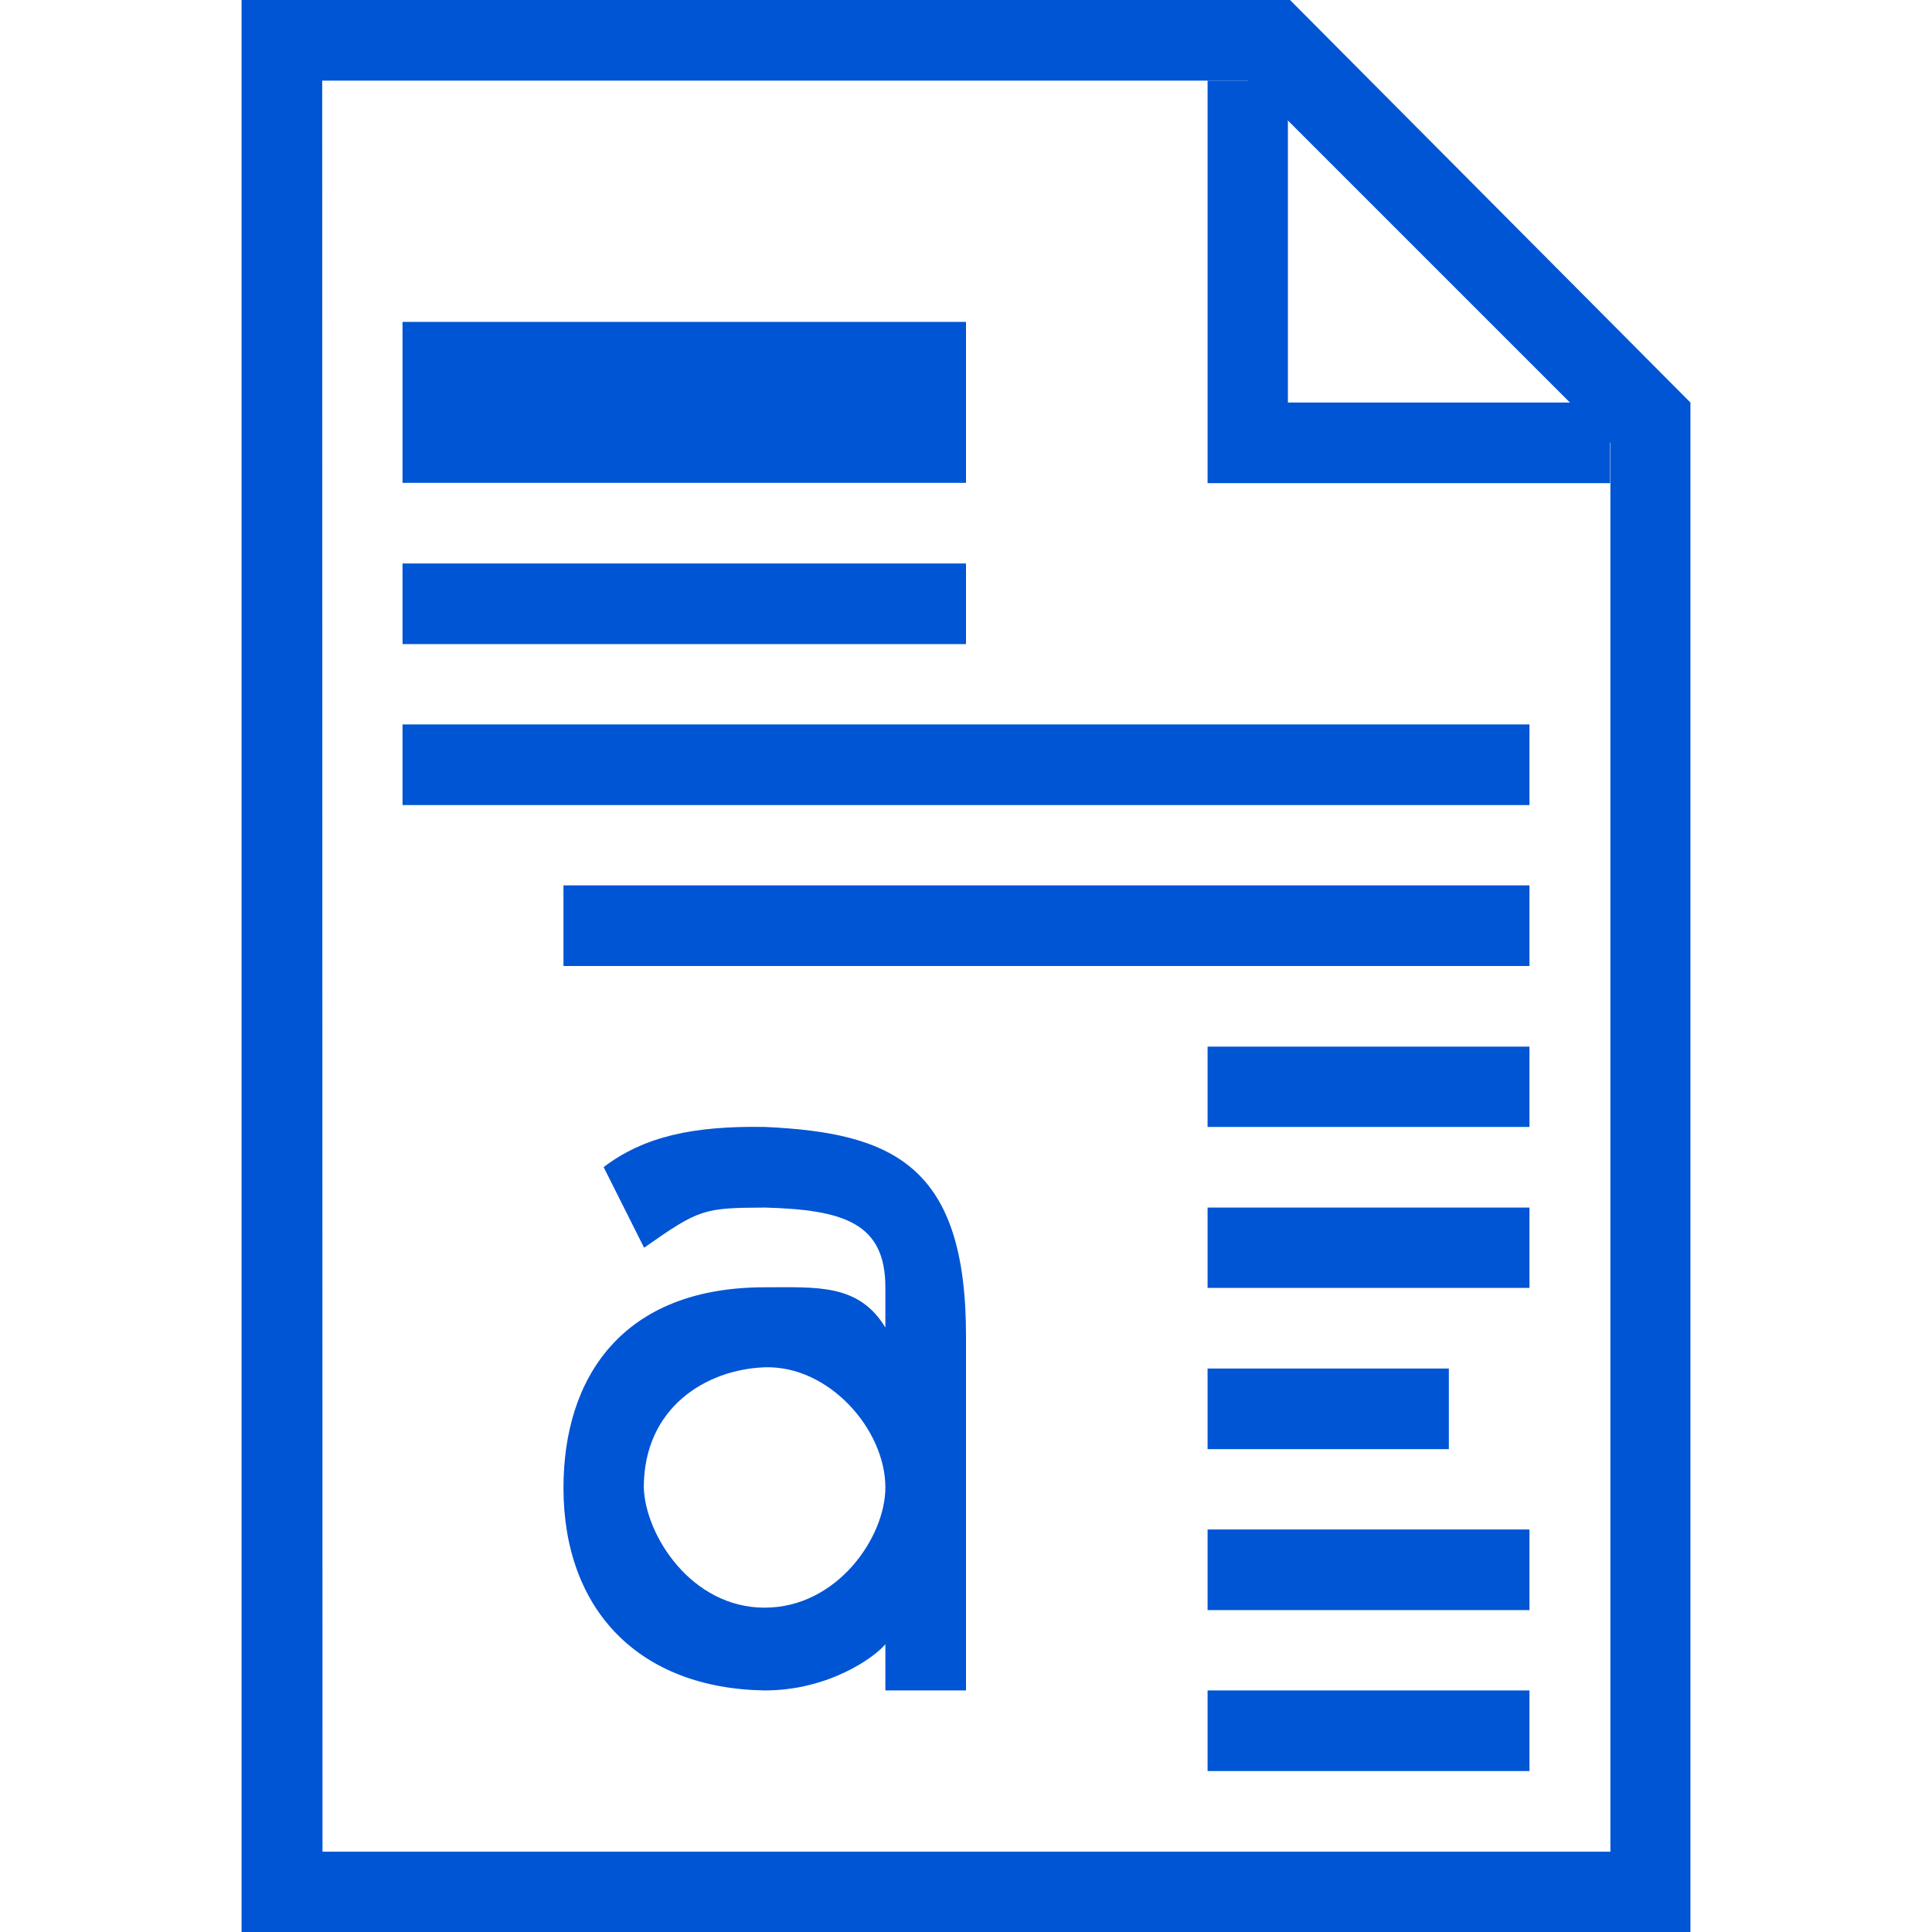
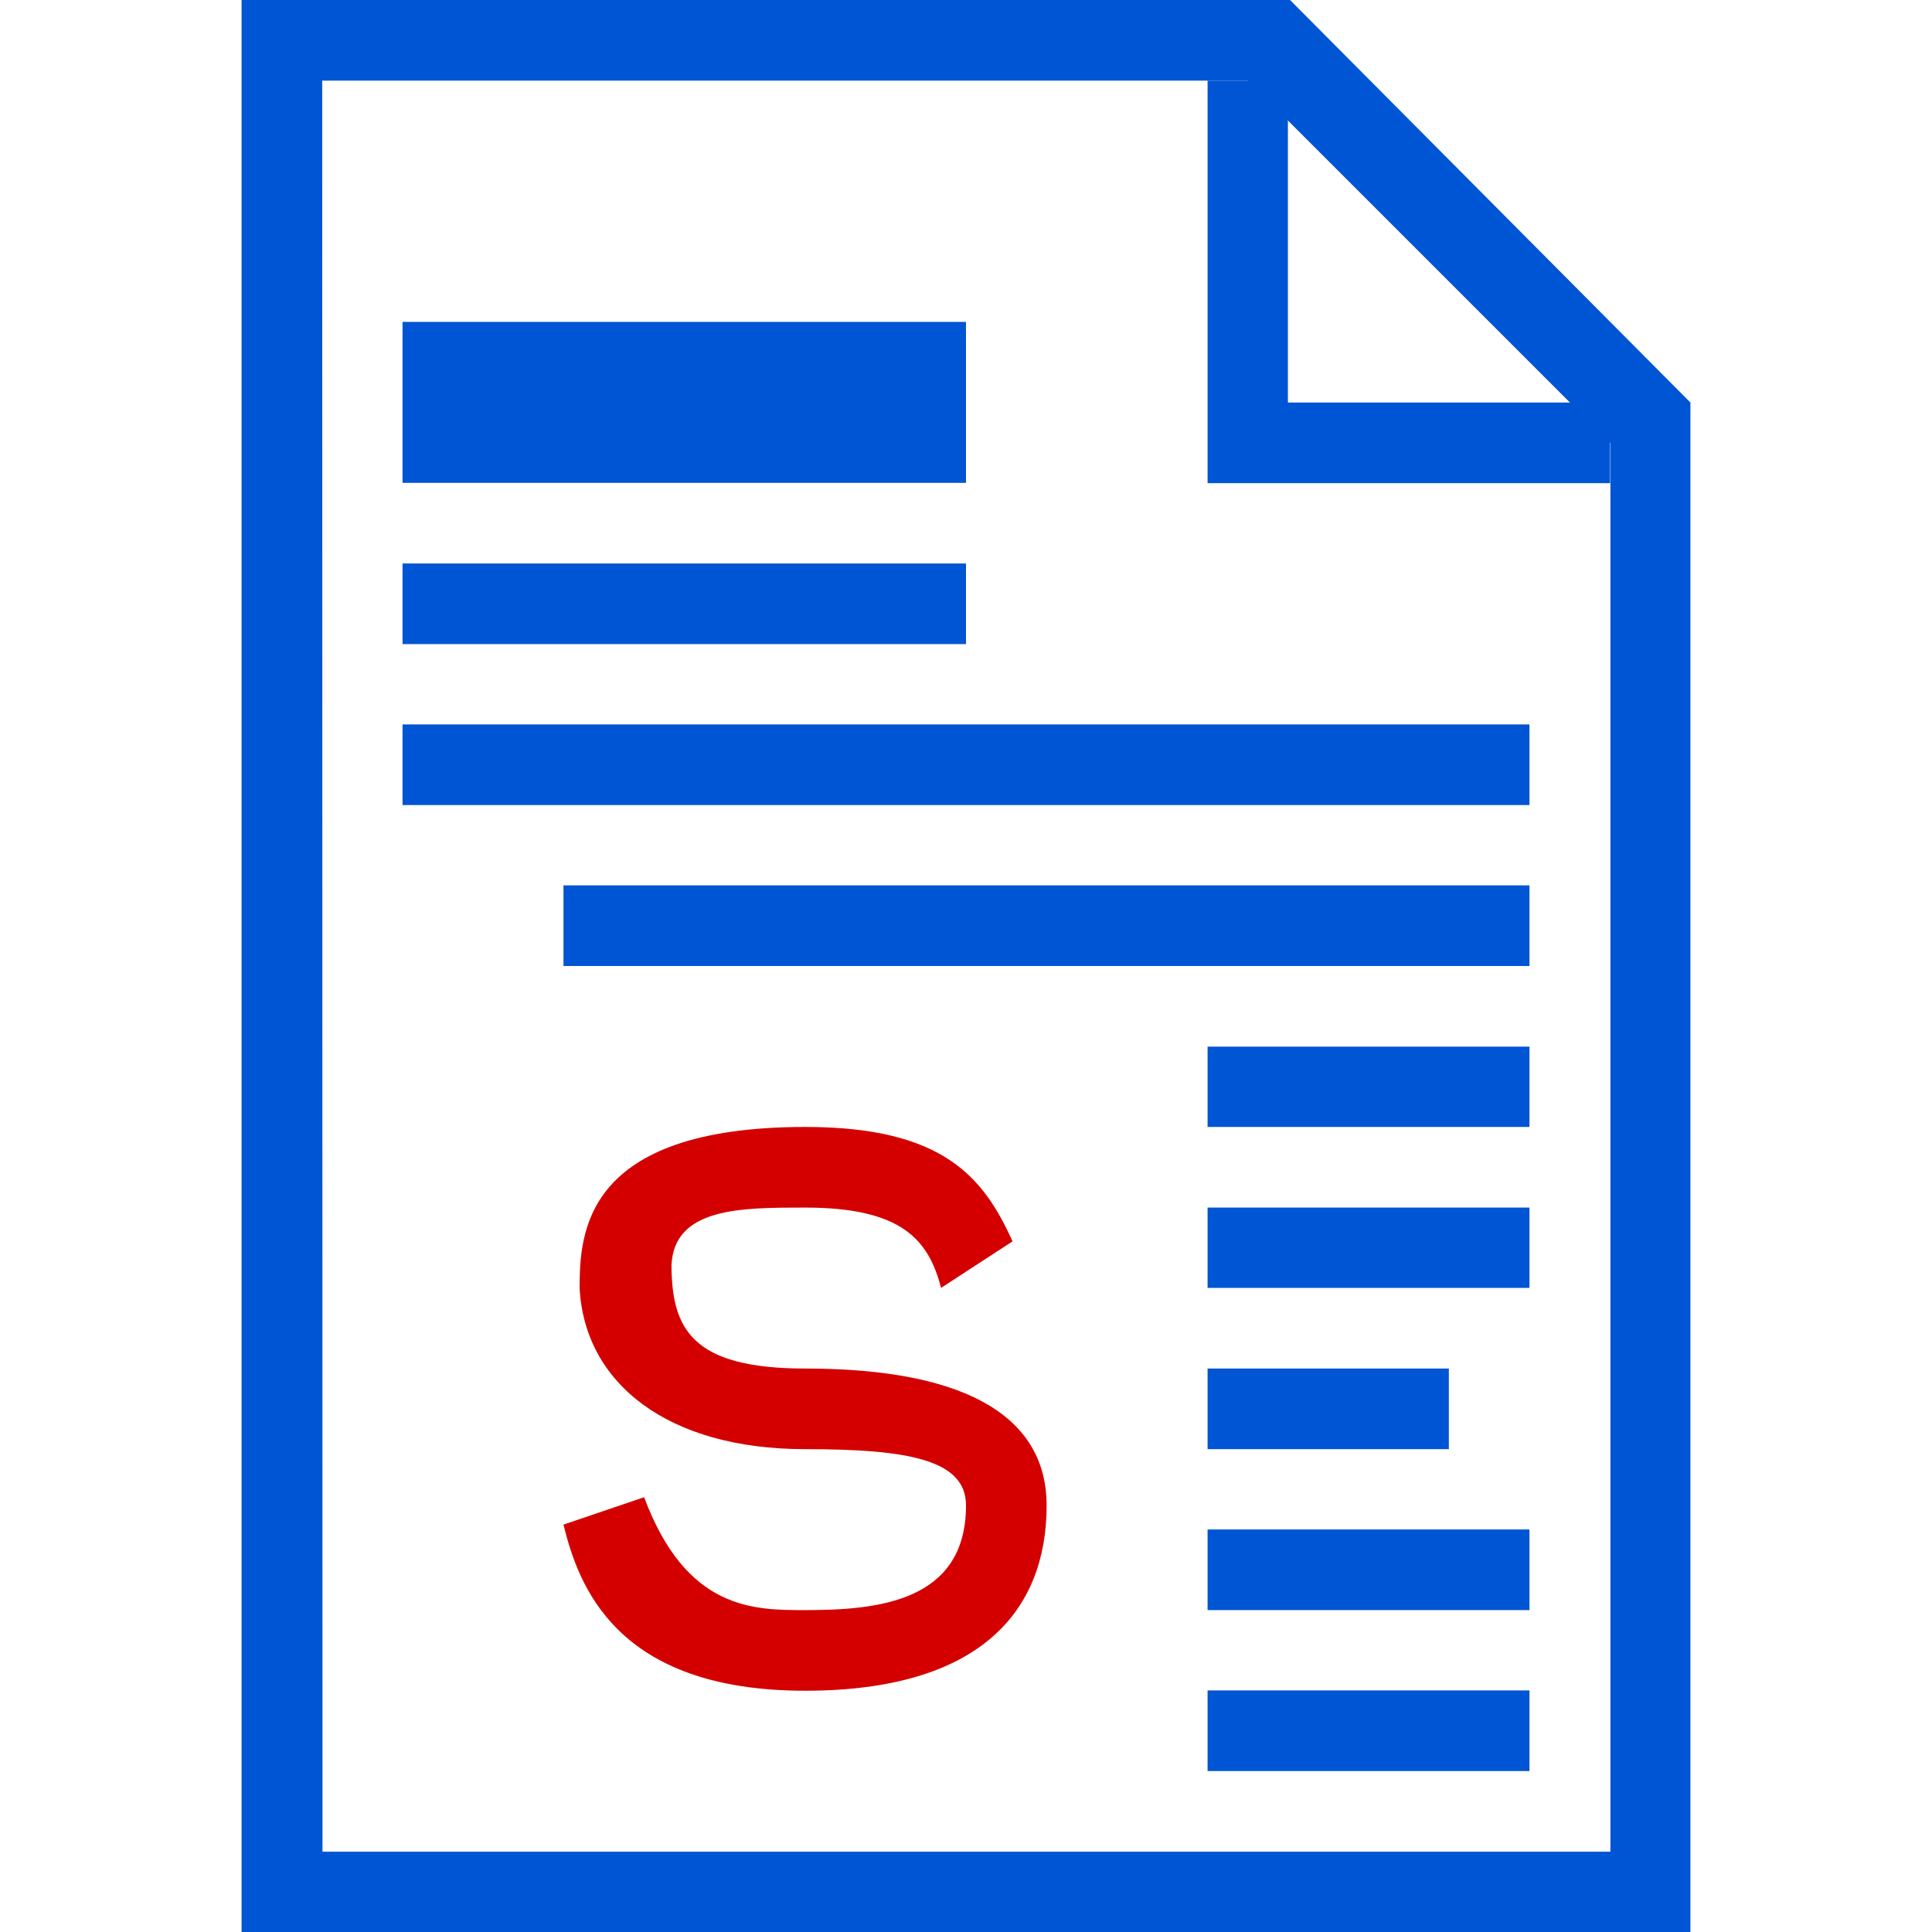
<svg xmlns="http://www.w3.org/2000/svg" width="24" height="24" viewBox="0 0 6.35 6.35" version="1.1" id="svg1">
  <defs id="defs1" />
  <g id="layer1">
    <path id="rect2" style="fill:#0055d4;fill-rule:evenodd;stroke:none;stroke-width:0.186;stroke-linecap:round;paint-order:stroke fill markers" d="m 0.794,0 -3e-8,6.35 4.233,3e-7 0.529,-3e-7 2e-7,-5.027 L 4.24,0 Z m 0.265,0.265 3.043,-10e-9 1.191,1.191 v 4.63 l -4.233,-4e-7 z" />
    <path id="rect3" style="fill:#0055d4;fill-rule:evenodd;stroke-width:0.305;stroke-linecap:round;paint-order:stroke fill markers" d="m 3.969,0.265 -2e-7,1.323 H 5.292 V 1.323 H 4.233 V 0.265 Z" />
  </g>
  <g id="layer2" style="display:inline">
    <path id="rect4" style="fill:#0055d4;fill-rule:evenodd;stroke-width:0.187;stroke-linecap:round;paint-order:stroke fill markers" d="M 1.323,1.058 H 3.175 V 1.587 H 1.323 Z" />
    <path id="rect4-3" style="fill:#0055d4;fill-rule:evenodd;stroke-width:0.132;stroke-linecap:round;paint-order:stroke fill markers" d="M 1.323,1.852 H 3.175 V 2.117 H 1.323 Z" />
-     <path id="rect4-3-0" style="fill:#0055d4;fill-rule:evenodd;stroke-width:0.187;stroke-linecap:round;paint-order:stroke fill markers" d="M 1.323,2.381 H 5.027 V 2.646 H 1.323 Z" />
-     <path id="rect4-3-0-8" style="fill:#0055d4;fill-rule:evenodd;stroke-width:0.173;stroke-linecap:round;paint-order:stroke fill markers" d="M 1.852,2.91 H 5.027 V 3.175 H 1.852 Z" />
+     <path id="rect4-3-0" style="display:inline;fill:#0055d4;fill-rule:evenodd;stroke-width:0.187;stroke-linecap:round;paint-order:stroke fill markers" d="M 1.323,2.381 H 5.027 V 2.646 H 1.323 Z" />
+     <path id="rect4-3-0-8" style="display:inline;fill:#0055d4;fill-rule:evenodd;stroke-width:0.173;stroke-linecap:round;paint-order:stroke fill markers" d="M 1.852,2.91 H 5.027 V 3.175 H 1.852 Z" />
    <path id="rect4-3-0-4" style="fill:#0055d4;fill-rule:evenodd;stroke-width:0.1;stroke-linecap:round;paint-order:stroke fill markers" d="M 3.969,3.44 H 5.027 V 3.704 H 3.969 Z" />
    <path id="rect4-3-0-40" style="fill:#0055d4;fill-rule:evenodd;stroke-width:0.1;stroke-linecap:round;paint-order:stroke fill markers" d="M 3.969,3.969 H 5.027 V 4.233 H 3.969 Z" />
    <path id="rect4-3-0-5" style="fill:#0055d4;fill-rule:evenodd;stroke-width:0.087;stroke-linecap:round;paint-order:stroke fill markers" d="M 3.969,4.498 H 4.762 V 4.763 H 3.969 Z" />
    <path id="rect4-3-0-3" style="fill:#0055d4;fill-rule:evenodd;stroke-width:0.1;stroke-linecap:round;paint-order:stroke fill markers" d="M 3.969,5.027 H 5.027 V 5.292 H 3.969 Z" />
    <path id="rect4-3-0-3-4" style="display:none;fill:#0055d4;fill-rule:evenodd;stroke-width:0.1;stroke-linecap:round;paint-order:stroke fill markers" d="M 3.704,5.292 H 4.763 V 5.556 H 3.704 Z" />
    <path id="rect4-3-0-3-8" style="display:inline;fill:#0055d4;fill-rule:evenodd;stroke-width:0.1;stroke-linecap:round;paint-order:stroke fill markers" d="M 3.969,5.556 H 5.027 V 5.821 H 3.969 Z" />
  </g>
  <g id="layer3" style="display:inline">
    <path d="m 2.117,2.646 -1e-7,1.323 c 0,-0.19 0.234,-0.265 0.529,-0.265 C 2.94,3.704 3.175,3.93 3.175,4.233 l -10e-8,1.323 H 2.91 V 4.498 c 0,-0.317 -0.025,-0.529 -0.397,-0.529 -0.188,-1e-7 -0.397,0.165 -0.397,0.529 V 5.556 H 1.852 V 2.646 Z" id="text4" style="font-weight:bold;font-size:4.586px;font-family:Arial;-inkscape-font-specification:'Arial Bold';display:none;fill:#0055d4;fill-rule:evenodd;stroke:none;stroke-width:0.1;stroke-linecap:round;paint-order:stroke fill markers" aria-label="h" />
    <path d="M 2.514,5.292 C 2.227,5.242 2.117,5.106 2.117,4.762 c 0,-0.151 0,-0.265 0,-0.265 0,-0.328 0.074,-0.529 0.397,-0.529 0.188,-1e-7 0.397,0.165 0.397,0.529 -10e-8,0.437 -10e-8,0.687 -10e-8,1.058 L 3.175,5.556 V 2.646 H 2.91 v 1.218 c 0,-0.105 -0.234,-0.159 -0.529,-0.159 -0.294,-10e-8 -0.529,0.226 -0.529,0.529 0,0 0,0.529 0,0.794 0,0.215 0.265,0.459 0.529,0.529 0.213,0 0.37,0 0.529,-0.127 0,-0.04 0,-0.451 0,-0.558 0,0.26 -0.195,0.421 -0.397,0.421 z" id="text4-5" style="font-weight:bold;font-size:4.586px;font-family:Arial;-inkscape-font-specification:'Arial Bold';display:none;fill:#0055d4;fill-rule:evenodd;stroke:none;stroke-width:0.1;stroke-linecap:round;paint-order:stroke fill markers" aria-label="h" />
    <path d="M 1.323,3.704 H 1.587 V 3.84 C 1.696,3.704 1.852,3.704 2.117,3.704 c 0.103,0 0.245,-0.007 0.397,0.132 0.112,-0.162 0.424,-0.132 0.661,-0.132 0.261,-3e-7 0.529,0.204 0.529,0.529 v 1.323 l -0.265,-3e-7 -10e-8,-1.058 c -10e-8,-0.49 -0.172,-0.529 -0.409,-0.529 -0.12,0 -0.384,0 -0.384,0.529 0,0.265 10e-8,1.058 10e-8,1.058 H 2.381 l -1e-7,-1.323 C 2.34,3.969 2.195,3.969 1.987,3.969 c -0.134,0 -0.399,0.068 -0.399,0.529 0,0.265 0,1.058 0,1.058 l -0.265,-1e-7 z" id="text5" style="font-weight:bold;font-size:4.586px;font-family:Arial;-inkscape-font-specification:'Arial Bold';display:none;fill:#0055d4;fill-rule:evenodd;stroke-width:0.094;stroke-linecap:round;paint-order:stroke fill markers" aria-label="m" />
    <path d="M 2.117,5.556 H 1.852 V 3.704 l 0.265,-1e-7 v 0.265 c 0.108,-0.199 0.331,-0.265 0.529,-0.265 0.267,0 0.43,0.14 0.529,0.236 L 3.048,4.233 C 3.003,4.141 2.91,3.969 2.646,3.969 c -0.265,0 -0.529,0.355 -0.529,0.529 z" id="text6" style="font-weight:bold;font-size:4.586px;font-family:Arial;-inkscape-font-specification:'Arial Bold';display:none;fill:#0055d4;fill-rule:evenodd;stroke-width:0.107;stroke-linecap:round;paint-order:stroke fill markers" aria-label="r" />
-     <path d="M 1.984,3.836 C 2.117,3.735 2.279,3.7 2.514,3.704 2.935,3.723 3.175,3.831 3.175,4.39 V 5.556 H 2.91 V 5.404 C 2.875,5.447 2.724,5.556 2.514,5.556 2.101,5.55 1.852,5.292 1.852,4.89 c -1e-7,-0.363 0.194,-0.659 0.661,-0.659 0.174,0 0.309,-0.012 0.397,0.132 V 4.231 C 2.91,4.019 2.772,3.976 2.514,3.969 2.313,3.97 2.299,3.973 2.117,4.101 Z m 0.529,0.658 c -0.192,0.007 -0.397,0.132 -0.397,0.395 0.005,0.158 0.157,0.395 0.397,0.395 0.239,0 0.397,-0.232 0.397,-0.395 0,-0.191 -0.186,-0.402 -0.397,-0.395 z" id="text1" style="font-weight:bold;font-size:4.586px;font-family:Arial;-inkscape-font-specification:'Arial Bold';display:inline;fill:#0055d4;fill-rule:evenodd;stroke-width:0.088;stroke-linecap:round;paint-order:stroke fill markers" aria-label="a" />
+     <path d="M 1.984,3.836 C 2.117,3.735 2.279,3.7 2.514,3.704 2.935,3.723 3.175,3.831 3.175,4.39 V 5.556 H 2.91 V 5.404 C 2.875,5.447 2.724,5.556 2.514,5.556 2.101,5.55 1.852,5.292 1.852,4.89 c -1e-7,-0.363 0.194,-0.659 0.661,-0.659 0.174,0 0.309,-0.012 0.397,0.132 V 4.231 C 2.91,4.019 2.772,3.976 2.514,3.969 2.313,3.97 2.299,3.973 2.117,4.101 Z m 0.529,0.658 c -0.192,0.007 -0.397,0.132 -0.397,0.395 0.005,0.158 0.157,0.395 0.397,0.395 0.239,0 0.397,-0.232 0.397,-0.395 0,-0.191 -0.186,-0.402 -0.397,-0.395 z" id="text1" style="font-weight:bold;font-size:4.586px;font-family:Arial;-inkscape-font-specification:'Arial Bold';display:none;fill:#0055d4;fill-rule:evenodd;stroke-width:0.088;stroke-linecap:round;paint-order:stroke fill markers" aria-label="a" />
    <path d="M 1.852,5.011 2.117,4.921 C 2.256,5.292 2.476,5.292 2.646,5.292 2.88,5.292 3.175,5.267 3.175,4.948 3.175,4.798 2.986,4.763 2.646,4.763 2.194,4.763 1.921,4.546 1.905,4.233 1.906,4.059 1.913,3.704 2.647,3.704 c 0.454,-1e-7 0.586,0.166 0.681,0.376 L 3.093,4.233 C 3.052,4.074 2.963,3.969 2.646,3.969 c -0.211,2e-7 -0.43,2e-7 -0.439,0.189 9.133e-4,0.208 0.065,0.34 0.439,0.34 0.554,0 0.794,0.173 0.794,0.45 0,0.344 -0.215,0.609 -0.794,0.609 -0.623,0 -0.745,-0.347 -0.794,-0.546 z" id="text2" style="font-weight:bold;font-size:4.586px;font-family:Arial;-inkscape-font-specification:'Arial Bold';display:none;fill:#0055d4;fill-rule:evenodd;stroke:none;stroke-width:0.097;stroke-linecap:round;paint-order:stroke fill markers" aria-label="s" />
+     <path d="m 2.117,2.646 -1e-7,1.323 c 0,-0.19 0.234,-0.265 0.529,-0.265 C 2.94,3.704 3.175,3.93 3.175,4.233 l -10e-8,1.323 H 2.91 V 4.498 c 0,-0.317 -0.025,-0.529 -0.397,-0.529 -0.188,-1e-7 -0.397,0.165 -0.397,0.529 V 5.556 H 1.852 V 2.646 Z" id="path1" style="font-weight:bold;font-size:4.586px;font-family:Arial;-inkscape-font-specification:'Arial Bold';display:none;fill:#d40000;fill-rule:evenodd;stroke:none;stroke-width:0.1;stroke-linecap:round;paint-order:stroke fill markers" aria-label="h" />
+     <path d="M 2.514,5.292 C 2.227,5.242 2.117,5.106 2.117,4.762 c 0,-0.151 0,-0.265 0,-0.265 0,-0.328 0.074,-0.529 0.397,-0.529 0.188,-1e-7 0.397,0.165 0.397,0.529 -10e-8,0.437 -10e-8,0.687 -10e-8,1.058 L 3.175,5.556 V 2.646 H 2.91 v 1.218 c 0,-0.105 -0.234,-0.159 -0.529,-0.159 -0.294,-10e-8 -0.529,0.226 -0.529,0.529 0,0 0,0.529 0,0.794 0,0.215 0.265,0.459 0.529,0.529 0.213,0 0.37,0 0.529,-0.127 0,-0.04 0,-0.451 0,-0.558 0,0.26 -0.195,0.421 -0.397,0.421 z" id="path2" style="font-weight:bold;font-size:4.586px;font-family:Arial;-inkscape-font-specification:'Arial Bold';display:none;fill:#d40000;fill-rule:evenodd;stroke:none;stroke-width:0.1;stroke-linecap:round;paint-order:stroke fill markers" aria-label="h" />
+     <path d="M 1.323,3.704 H 1.587 V 3.84 C 1.696,3.704 1.852,3.704 2.117,3.704 c 0.103,0 0.245,-0.007 0.397,0.132 0.112,-0.162 0.424,-0.132 0.661,-0.132 0.261,-3e-7 0.529,0.204 0.529,0.529 v 1.323 l -0.265,-3e-7 -10e-8,-1.058 c -10e-8,-0.49 -0.172,-0.529 -0.409,-0.529 -0.12,0 -0.384,0 -0.384,0.529 0,0.265 10e-8,1.058 10e-8,1.058 H 2.381 l -1e-7,-1.323 C 2.34,3.969 2.195,3.969 1.987,3.969 c -0.134,0 -0.399,0.068 -0.399,0.529 0,0.265 0,1.058 0,1.058 l -0.265,-1e-7 z" id="path3" style="font-weight:bold;font-size:4.586px;font-family:Arial;-inkscape-font-specification:'Arial Bold';display:none;fill:#d40000;fill-rule:evenodd;stroke-width:0.094;stroke-linecap:round;paint-order:stroke fill markers" aria-label="m" />
+     <path d="M 2.117,5.556 H 1.852 V 3.704 l 0.265,-1e-7 v 0.265 c 0.108,-0.199 0.331,-0.265 0.529,-0.265 0.267,0 0.43,0.14 0.529,0.236 L 3.048,4.233 C 3.003,4.141 2.91,3.969 2.646,3.969 c -0.265,0 -0.529,0.355 -0.529,0.529 z" id="path4" style="font-weight:bold;font-size:4.586px;font-family:Arial;-inkscape-font-specification:'Arial Bold';display:none;fill:#d40000;fill-rule:evenodd;stroke-width:0.107;stroke-linecap:round;paint-order:stroke fill markers" aria-label="r" />
+     <path d="M 1.984,3.836 C 2.117,3.735 2.279,3.7 2.514,3.704 2.935,3.723 3.175,3.831 3.175,4.39 V 5.556 H 2.91 V 5.404 C 2.875,5.447 2.724,5.556 2.514,5.556 2.101,5.55 1.852,5.292 1.852,4.89 c -1e-7,-0.363 0.194,-0.659 0.661,-0.659 0.174,0 0.309,-0.012 0.397,0.132 V 4.231 C 2.91,4.019 2.772,3.976 2.514,3.969 2.313,3.97 2.299,3.973 2.117,4.101 Z m 0.529,0.658 c -0.192,0.007 -0.397,0.132 -0.397,0.395 0.005,0.158 0.157,0.395 0.397,0.395 0.239,0 0.397,-0.232 0.397,-0.395 0,-0.191 -0.186,-0.402 -0.397,-0.395 z" id="path5" style="font-weight:bold;font-size:4.586px;font-family:Arial;-inkscape-font-specification:'Arial Bold';display:none;fill:#d40000;fill-rule:evenodd;stroke-width:0.088;stroke-linecap:round;paint-order:stroke fill markers" aria-label="a" />
+     <path d="M 1.852,5.011 2.117,4.921 C 2.256,5.292 2.476,5.292 2.646,5.292 2.88,5.292 3.175,5.267 3.175,4.948 3.175,4.798 2.986,4.763 2.646,4.763 2.194,4.763 1.921,4.546 1.905,4.233 1.906,4.059 1.913,3.704 2.647,3.704 c 0.454,-1e-7 0.586,0.166 0.681,0.376 L 3.093,4.233 C 3.052,4.074 2.963,3.969 2.646,3.969 c -0.211,2e-7 -0.43,2e-7 -0.439,0.189 9.133e-4,0.208 0.065,0.34 0.439,0.34 0.554,0 0.794,0.173 0.794,0.45 0,0.344 -0.215,0.609 -0.794,0.609 -0.623,0 -0.745,-0.347 -0.794,-0.546 z" id="path6" style="font-weight:bold;font-size:4.586px;font-family:Arial;-inkscape-font-specification:'Arial Bold';display:inline;fill:#d40000;fill-rule:evenodd;stroke:none;stroke-width:0.097;stroke-linecap:round;paint-order:stroke fill markers" aria-label="s" />
  </g>
</svg>
